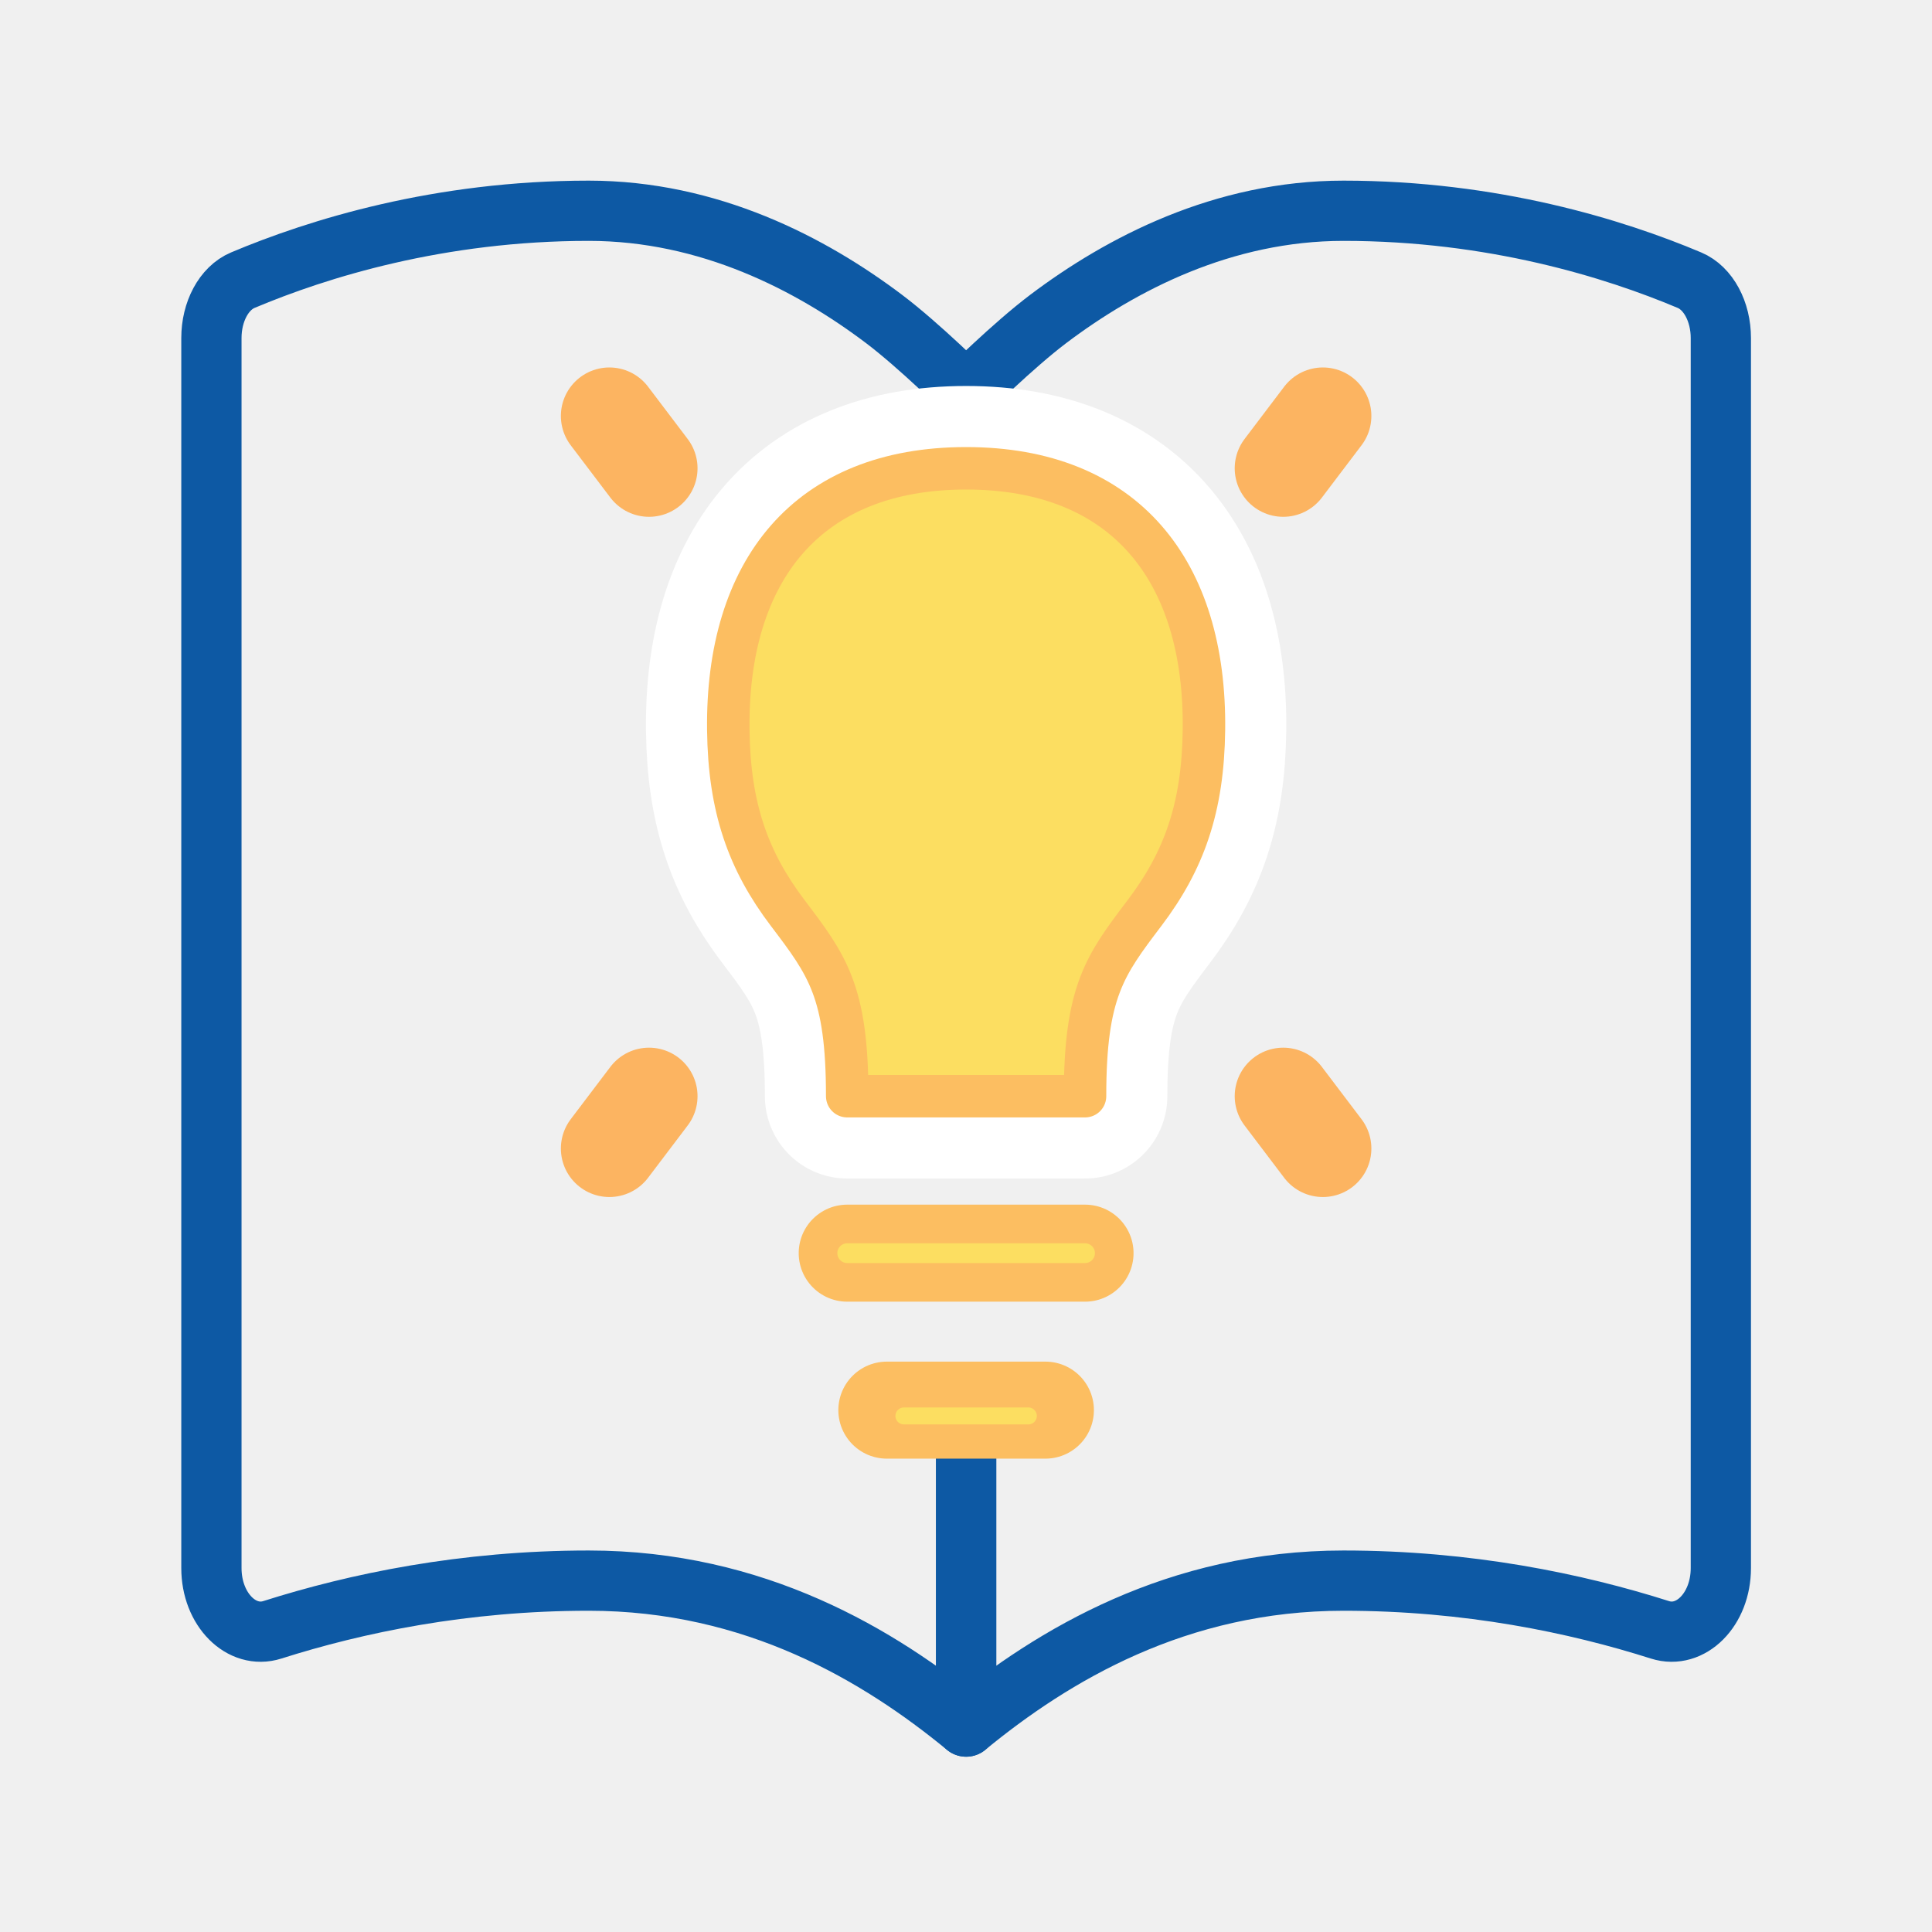
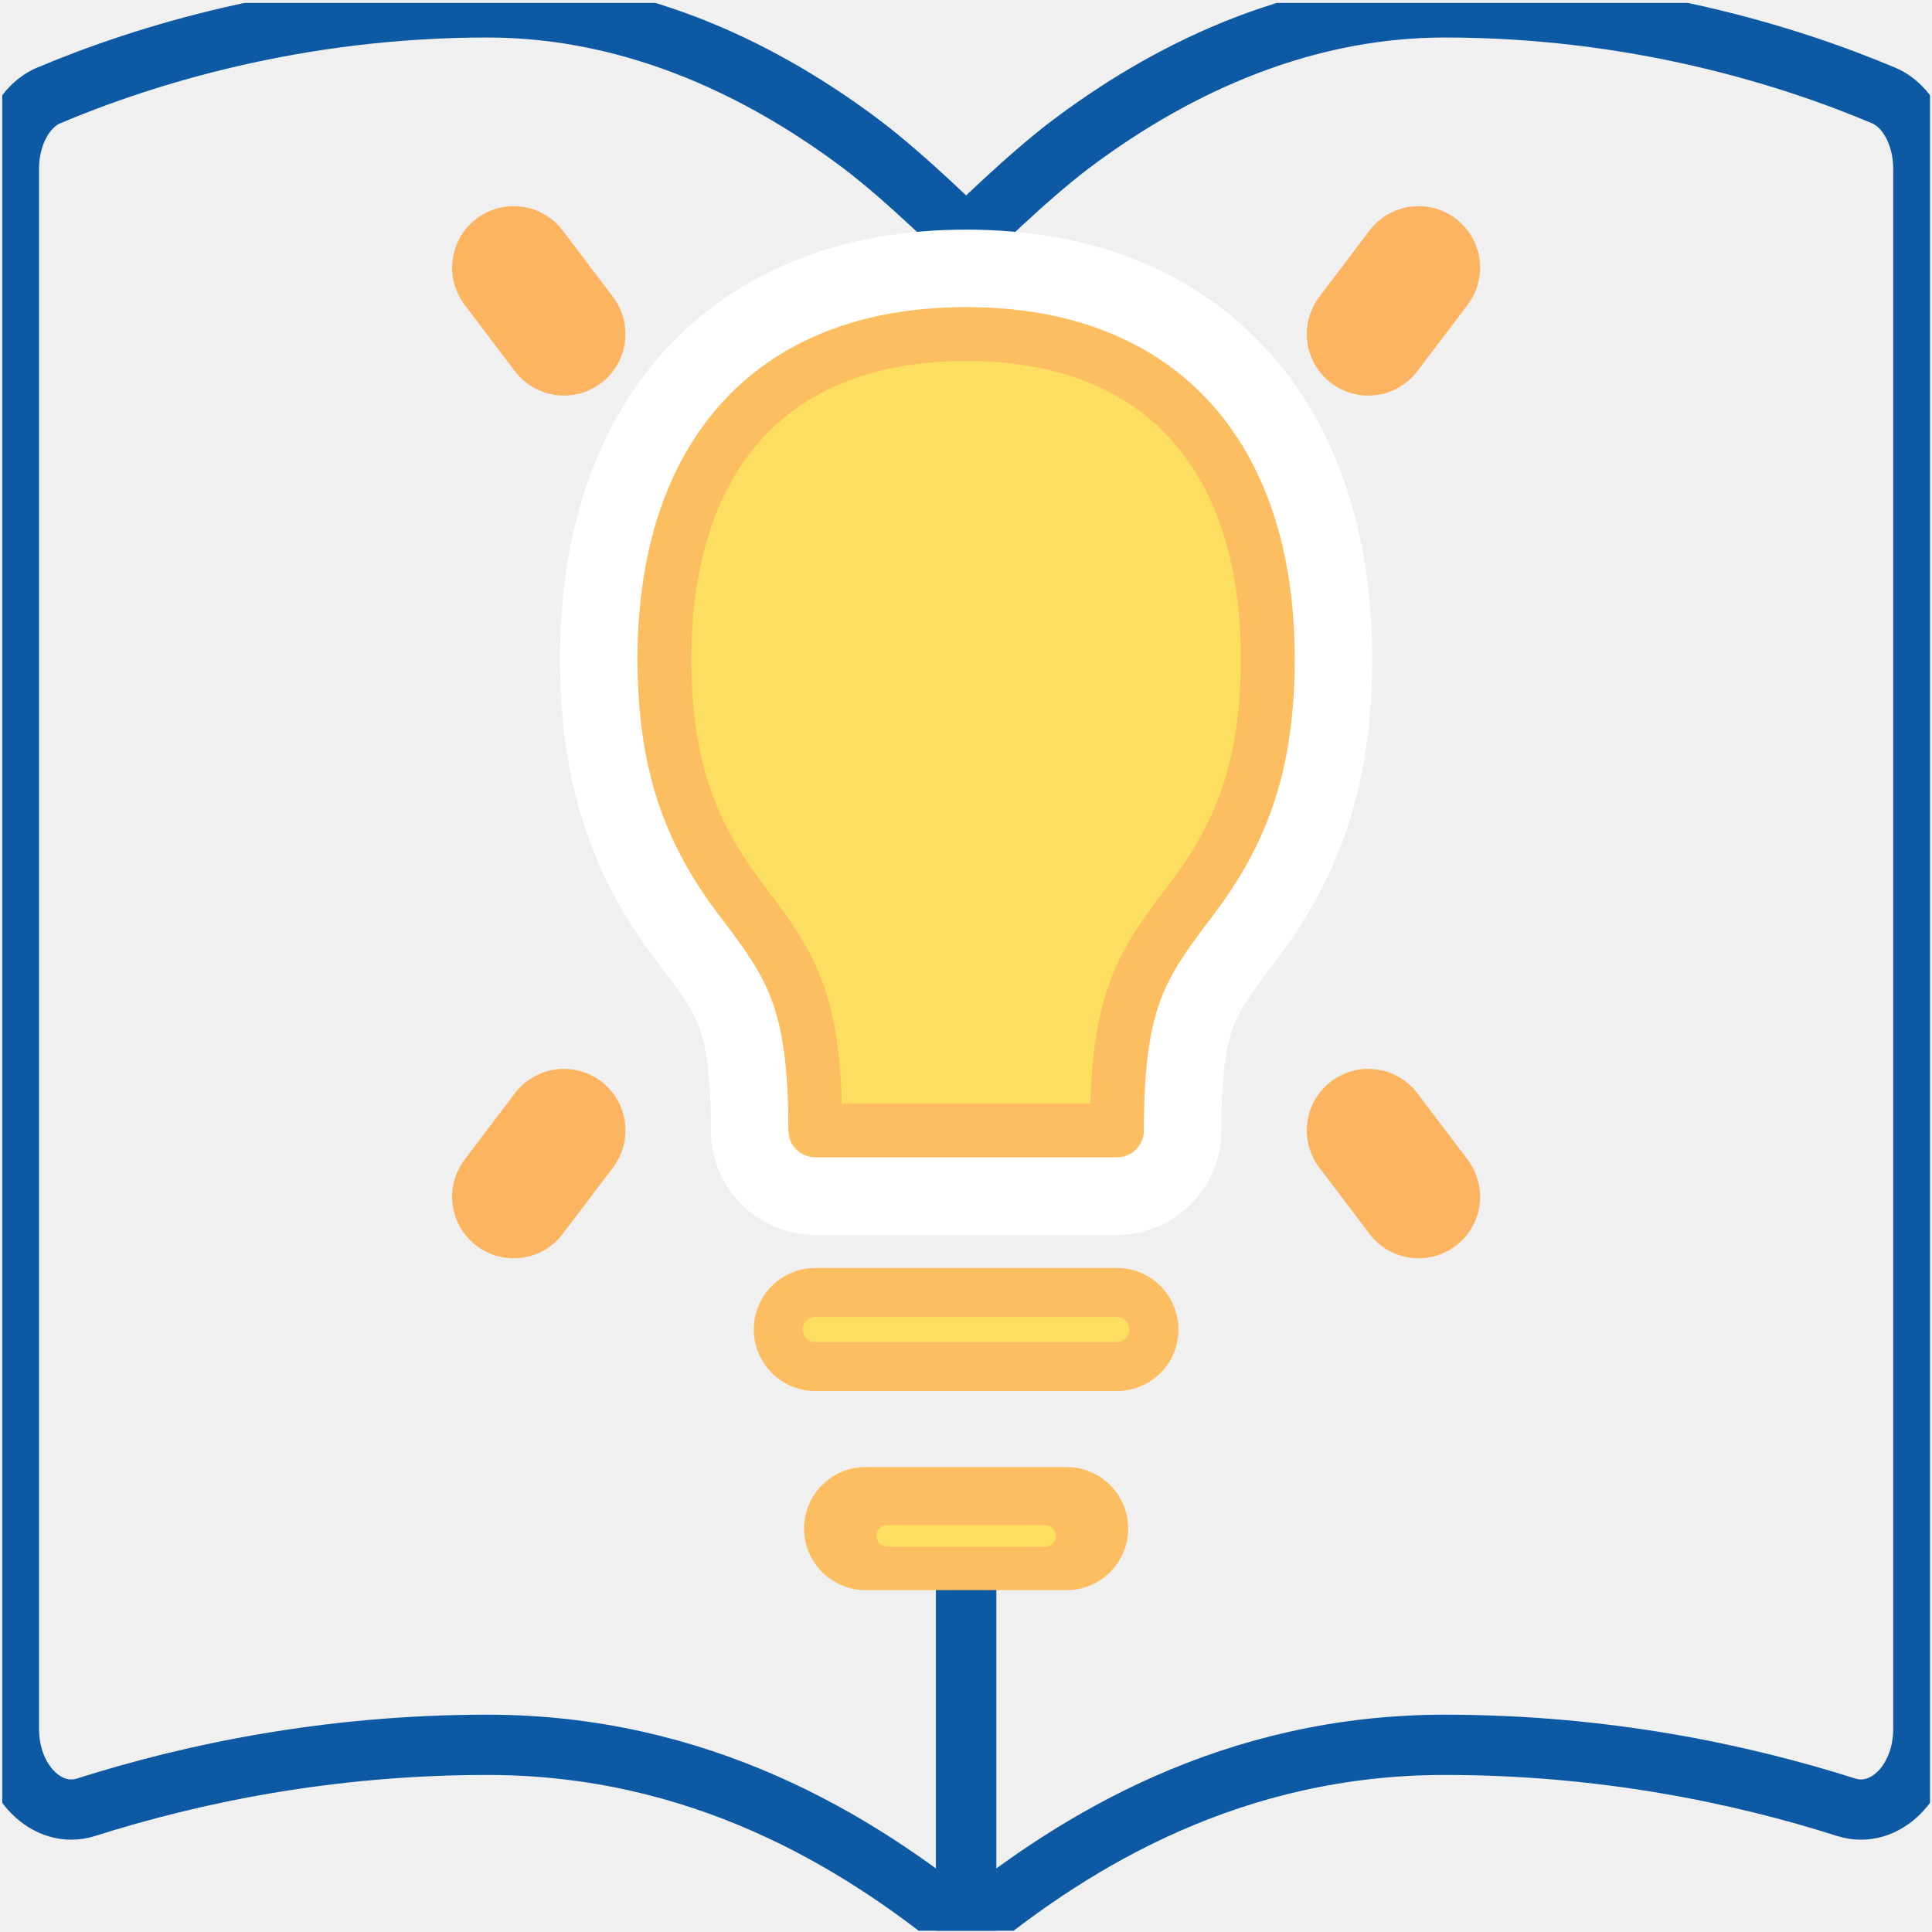
<svg xmlns="http://www.w3.org/2000/svg" width="100%" height="100%" viewBox="0 0 2138 2138" version="1.1" xml:space="preserve" style="fill-rule:evenodd;clip-rule:evenodd;stroke-linejoin:round;stroke-miterlimit:2;">
-   <rect id="Assignements" x="2.471" y="3.248" width="2133.33" height="2133.33" style="fill:none;" />
-   <g>
-     <path d="M1069.14,433.838c0,-0 -51.813,-51.435 -90.942,-80.955c-80.801,-60.946 -193.417,-119.654 -326.652,-119.654c-165.463,-0 -299.636,41.753 -382.88,76.829c-20.972,8.836 -34.714,34.906 -34.714,63.968l-0,1361.23c-0,46.016 33.5,79.132 67.386,68.355c92.946,-29.547 212.169,-54.45 350.208,-54.45c184.064,0 321.485,82.605 417.594,161.53l0,-328.252" style="fill:none;stroke:#0d59a4;stroke-width:66.67px;" />
-     <path d="M1069.14,540.746l0,-106.908c0,-0 51.813,-51.435 90.942,-80.955c80.804,-60.946 193.419,-119.654 326.652,-119.654c165.462,-0 299.635,41.753 382.882,76.829c20.974,8.836 34.713,34.906 34.713,63.968l-0,1361.23c-0,46.016 -33.502,79.132 -67.39,68.355c-92.946,-29.547 -212.169,-54.45 -350.205,-54.45c-184.065,0 -321.485,82.605 -417.594,161.53l0,-338.366" style="fill:none;stroke:#0d59a4;stroke-width:66.67px;" />
+   <rect id="Assignments" x="2.471" y="3.248" width="2133.33" height="2133.33" style="fill:none;" />
+   <clipPath id="_clip1">
+     <rect x="2.471" y="3.248" width="2133.33" height="2133.33" />
+   </clipPath>
+   <g clip-path="url(#_clip1)">
    <g>
-       <path d="M1463.91,460.327l-43.864,57.903" style="fill:none;fill-rule:nonzero;stroke:#fcb461;stroke-width:107.37px;stroke-linecap:round;stroke-miterlimit:4;" />
-       <path d="M674.361,460.327l43.864,57.903" style="fill:none;fill-rule:nonzero;stroke:#fcb461;stroke-width:107.37px;stroke-linecap:round;stroke-miterlimit:4;" />
-       <path d="M1463.91,1270.97l-43.864,-57.904" style="fill:none;fill-rule:nonzero;stroke:#fcb461;stroke-width:107.37px;stroke-linecap:round;stroke-miterlimit:4;" />
-       <path d="M674.361,1270.97l43.864,-57.904" style="fill:none;fill-rule:nonzero;stroke:#fcb461;stroke-width:107.37px;stroke-linecap:round;stroke-miterlimit:4;" />
-       <path d="M937.546,1386.78l263.184,-0" style="fill:none;fill-rule:nonzero;stroke:#fcbe61;stroke-width:107.37px;stroke-linecap:round;stroke-miterlimit:4;" />
-       <path d="M937.546,1386.78l263.184,-0" style="fill:none;fill-rule:nonzero;stroke:#fcde61;stroke-width:21.87px;stroke-linecap:round;stroke-miterlimit:4;" />
-       <path d="M981.41,1560.49l175.456,0" style="fill:none;fill-rule:nonzero;stroke:#fcbe61;stroke-width:107.37px;stroke-linecap:round;stroke-miterlimit:4;" />
-       <path d="M1000.26,1566.91l137.752,0" style="fill:none;fill-rule:nonzero;stroke:#fcde61;stroke-width:18.75px;stroke-linecap:round;stroke-miterlimit:4;" />
-       <path d="M1069.13,518.23c-175.461,-0 -265.287,112.928 -263.182,289.515c1.026,86.096 21.925,144.758 65.796,202.661c43.871,57.904 65.803,86.855 65.796,202.661l263.183,0c0.008,-115.8 21.94,-144.757 65.791,-202.655l0.005,-0.006c43.86,-57.903 64.774,-116.565 65.796,-202.661c2.105,-176.587 -87.719,-289.515 -263.185,-289.515Z" style="fill:none;fill-rule:nonzero;stroke:#fff;stroke-width:182.19px;" />
-       <path d="M1069.13,518.23c-175.461,-0 -265.287,112.928 -263.182,289.515c1.026,86.096 21.925,144.758 65.796,202.661c43.871,57.904 65.803,86.855 65.796,202.661l263.183,0c0.008,-115.8 21.94,-144.757 65.791,-202.655l0.005,-0.006c43.86,-57.903 64.774,-116.565 65.796,-202.661c2.105,-176.587 -87.719,-289.515 -263.185,-289.515Z" style="fill:#fcde61;fill-rule:nonzero;" />
-       <path d="M1069.13,518.23c-175.461,-0 -265.287,112.928 -263.182,289.515c1.026,86.096 21.925,144.758 65.796,202.661c43.871,57.904 65.803,86.855 65.796,202.661l263.183,0c0.008,-115.8 21.94,-144.757 65.791,-202.655l0.005,-0.006c43.86,-57.903 64.774,-116.565 65.796,-202.661c2.105,-176.587 -87.719,-289.515 -263.185,-289.515Z" style="fill:none;fill-rule:nonzero;stroke:#fcbe61;stroke-width:46.99px;stroke-linecap:round;stroke-miterlimit:4;" />
+       <path d="M1069.14,262.619c0,-0 -65.715,-65.235 -115.343,-102.677c-102.481,-77.299 -245.314,-151.759 -414.299,-151.759c-209.859,-0 -380.032,52.956 -485.613,97.443c-26.6,11.208 -44.029,44.273 -44.029,81.132l0,1726.47c0,58.362 42.489,100.364 85.467,86.695c117.885,-37.475 269.098,-69.059 444.175,-69.059c233.452,0 407.745,104.769 529.642,204.871l0,-416.328" style="fill:none;stroke:#0d59a4;stroke-width:66.67px;" />
+       <path d="M1069.14,398.213l0,-135.594c0,-0 65.715,-65.235 115.343,-102.677c102.486,-77.299 245.317,-151.759 414.299,-151.759c209.857,-0 380.031,52.956 485.615,97.443c26.602,11.208 44.027,44.273 44.027,81.132l-0,1726.47c-0,58.362 -42.491,100.364 -85.471,86.695c-117.885,-37.475 -269.098,-69.059 -444.171,-69.059c-233.453,0 -407.745,104.769 -529.642,204.871l0,-429.155" style="fill:none;stroke:#0d59a4;stroke-width:66.67px;" />
+       <g>
+         <path d="M1569.84,296.215l-55.634,73.439" style="fill:none;fill-rule:nonzero;stroke:#fcb461;stroke-width:136.18px;stroke-linecap:round;stroke-miterlimit:4;" />
+         <path d="M568.435,296.215l55.634,73.439" style="fill:none;fill-rule:nonzero;stroke:#fcb461;stroke-width:136.18px;stroke-linecap:round;stroke-miterlimit:4;" />
+         <path d="M1569.84,1324.37l-55.634,-73.44" style="fill:none;fill-rule:nonzero;stroke:#fcb461;stroke-width:136.18px;stroke-linecap:round;stroke-miterlimit:4;" />
+         <path d="M568.435,1324.37l55.634,-73.44" style="fill:none;fill-rule:nonzero;stroke:#fcb461;stroke-width:136.18px;stroke-linecap:round;stroke-miterlimit:4;" />
+         <path d="M902.237,1471.25l333.802,-0" style="fill:none;fill-rule:nonzero;stroke:#fcbe61;stroke-width:136.18px;stroke-linecap:round;stroke-miterlimit:4;" />
+         <path d="M902.237,1471.25l333.802,-0" style="fill:none;fill-rule:nonzero;stroke:#fcde61;stroke-width:27.74px;stroke-linecap:round;stroke-miterlimit:4;" />
+         <path d="M957.871,1691.57l222.534,0" style="fill:none;fill-rule:nonzero;stroke:#fcbe61;stroke-width:136.18px;stroke-linecap:round;stroke-miterlimit:4;" />
+         <path d="M981.781,1699.72l174.714,-0" style="fill:none;fill-rule:nonzero;stroke:#fcde61;stroke-width:23.78px;stroke-linecap:round;stroke-miterlimit:4;" />
+         <path d="M1069.13,369.654c-222.54,0 -336.469,143.229 -333.799,367.198c1.301,109.197 27.808,183.599 83.45,257.039c55.642,73.439 83.459,110.159 83.451,257.038l333.799,0c0.011,-146.872 27.828,-183.599 83.445,-257.031l0.005,-0.007c55.628,-73.44 82.154,-147.842 83.451,-257.039c2.67,-223.969 -111.257,-367.198 -333.802,-367.198Z" style="fill:none;fill-rule:nonzero;stroke:#fff;stroke-width:231.07px;" />
+         <path d="M1069.13,369.654c-222.54,0 -336.469,143.229 -333.799,367.198c1.301,109.197 27.808,183.599 83.45,257.039c55.642,73.439 83.459,110.159 83.451,257.038l333.799,0c0.011,-146.872 27.828,-183.599 83.445,-257.031l0.005,-0.007c55.628,-73.44 82.154,-147.842 83.451,-257.039c2.67,-223.969 -111.257,-367.198 -333.802,-367.198Z" style="fill:#fcde61;fill-rule:nonzero;" />
+         <path d="M1069.13,369.654c-222.54,0 -336.469,143.229 -333.799,367.198c1.301,109.197 27.808,183.599 83.45,257.039c55.642,73.439 83.459,110.159 83.451,257.038l333.799,0c0.011,-146.872 27.828,-183.599 83.445,-257.031l0.005,-0.007c55.628,-73.44 82.154,-147.842 83.451,-257.039c2.67,-223.969 -111.257,-367.198 -333.802,-367.198Z" style="fill:none;fill-rule:nonzero;stroke:#fcbe61;stroke-width:59.6px;stroke-linecap:round;stroke-miterlimit:4;" />
+       </g>
    </g>
  </g>
</svg>
